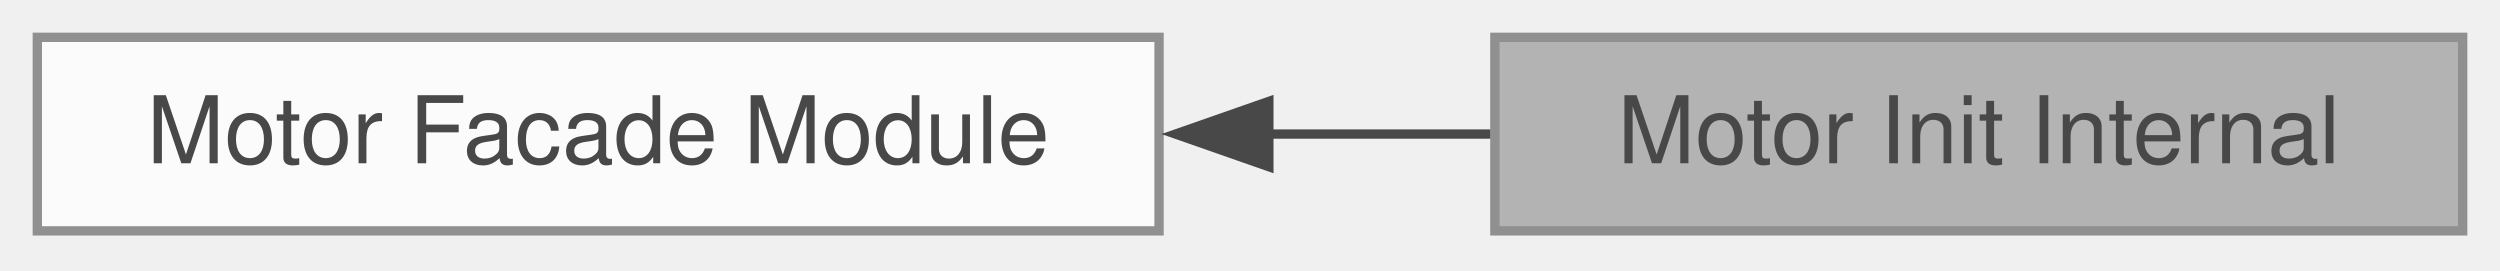
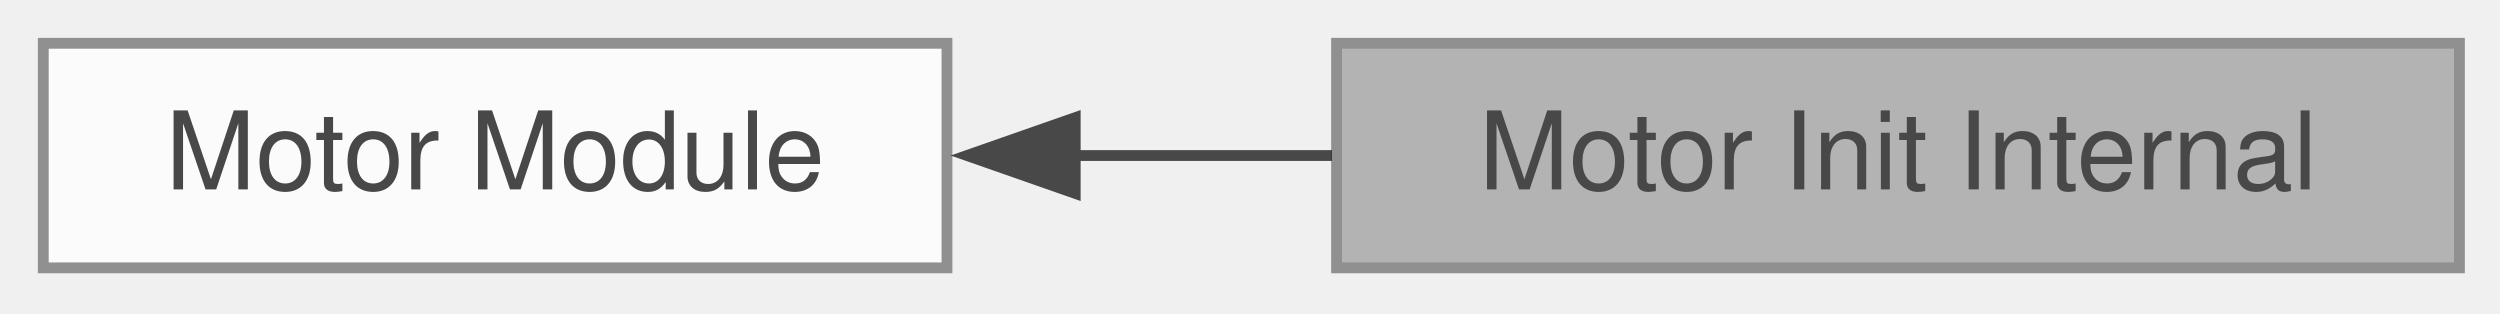
- <svg xmlns="http://www.w3.org/2000/svg" xmlns:xlink="http://www.w3.org/1999/xlink" width="268pt" height="29pt" viewBox="0.00 0.00 268.00 29.00">
+ <svg xmlns="http://www.w3.org/2000/svg" xmlns:xlink="http://www.w3.org/1999/xlink" width="231pt" height="29pt" viewBox="0.00 0.00 231.00 29.00">
  <svg id="main" version="1.1" xml:space="preserve">
    <style type="text/css">
.node, .edge {opacity: 0.7;}
.node.selected, .edge.selected {opacity: 1;}
.edge:hover path { stroke: red; }
.edge:hover polygon { stroke: red; fill: red; }
</style>
    <svg id="graph" class="graph">
      <g id="graph0" class="graph" transform="scale(1 1) rotate(0) translate(4 24.75)">
        <g id="Node000002" class="node">
          <g id="a_Node000002">
            <a xlink:href="group__MOTOR__Facade__Module.html" target="_top" xlink:title="Public task-safe motor API for queued motion and driver commands.">
-               <polygon fill="white" stroke="#666666" points="120.25,-20.75 0,-20.75 0,0 120.25,0 120.25,-20.75" />
-               <text xml:space="preserve" text-anchor="middle" x="60.12" y="-7.25" font-family="Helvetica,sans-Serif" font-size="10.00">Motor Facade Module</text>
+               <polygon fill="white" stroke="#666666" points="83.5,-20.75 0,-20.75 0,0 83.5,0 83.5,-20.75" />
+               <text xml:space="preserve" text-anchor="middle" x="41.75" y="-7.25" font-family="Helvetica,sans-Serif" font-size="10.00">Motor Module</text>
            </a>
          </g>
        </g>
        <g id="Node000001" class="node">
          <g id="a_Node000001">
            <a xlink:title="Internal helpers for creating and configuring motor handles.">
-               <polygon fill="#999999" stroke="#666666" points="260,-20.75 156.25,-20.75 156.25,0 260,0 260,-20.75" />
-               <text xml:space="preserve" text-anchor="middle" x="208.12" y="-7.25" font-family="Helvetica,sans-Serif" font-size="10.00">Motor Init Internal</text>
+               <polygon fill="#999999" stroke="#666666" points="223.25,-20.75 119.5,-20.75 119.5,0 223.25,0 223.25,-20.75" />
+               <text xml:space="preserve" text-anchor="middle" x="171.38" y="-7.25" font-family="Helvetica,sans-Serif" font-size="10.00">Motor Init Internal</text>
            </a>
          </g>
        </g>
        <g id="edge1" class="edge">
-           <path fill="none" stroke="black" d="M131.84,-10.38C139.91,-10.38 148.01,-10.38 155.75,-10.38" />
-           <polygon fill="black" stroke="black" points="132.02,-6.88 122.02,-10.38 132.02,-13.88 132.02,-6.88" />
+           <path fill="none" stroke="black" d="M95.17,-10.38C103.06,-10.38 111.2,-10.38 119.07,-10.38" />
+           <polygon fill="black" stroke="black" points="95.35,-6.88 85.35,-10.38 95.35,-13.88 95.35,-6.88" />
        </g>
      </g>
    </svg>
  </svg>
  <style type="text/css">

[data-mouse-over-selected='false'] { opacity: 0.7; }
[data-mouse-over-selected='true']  { opacity: 1.0; }

</style>
</svg>
